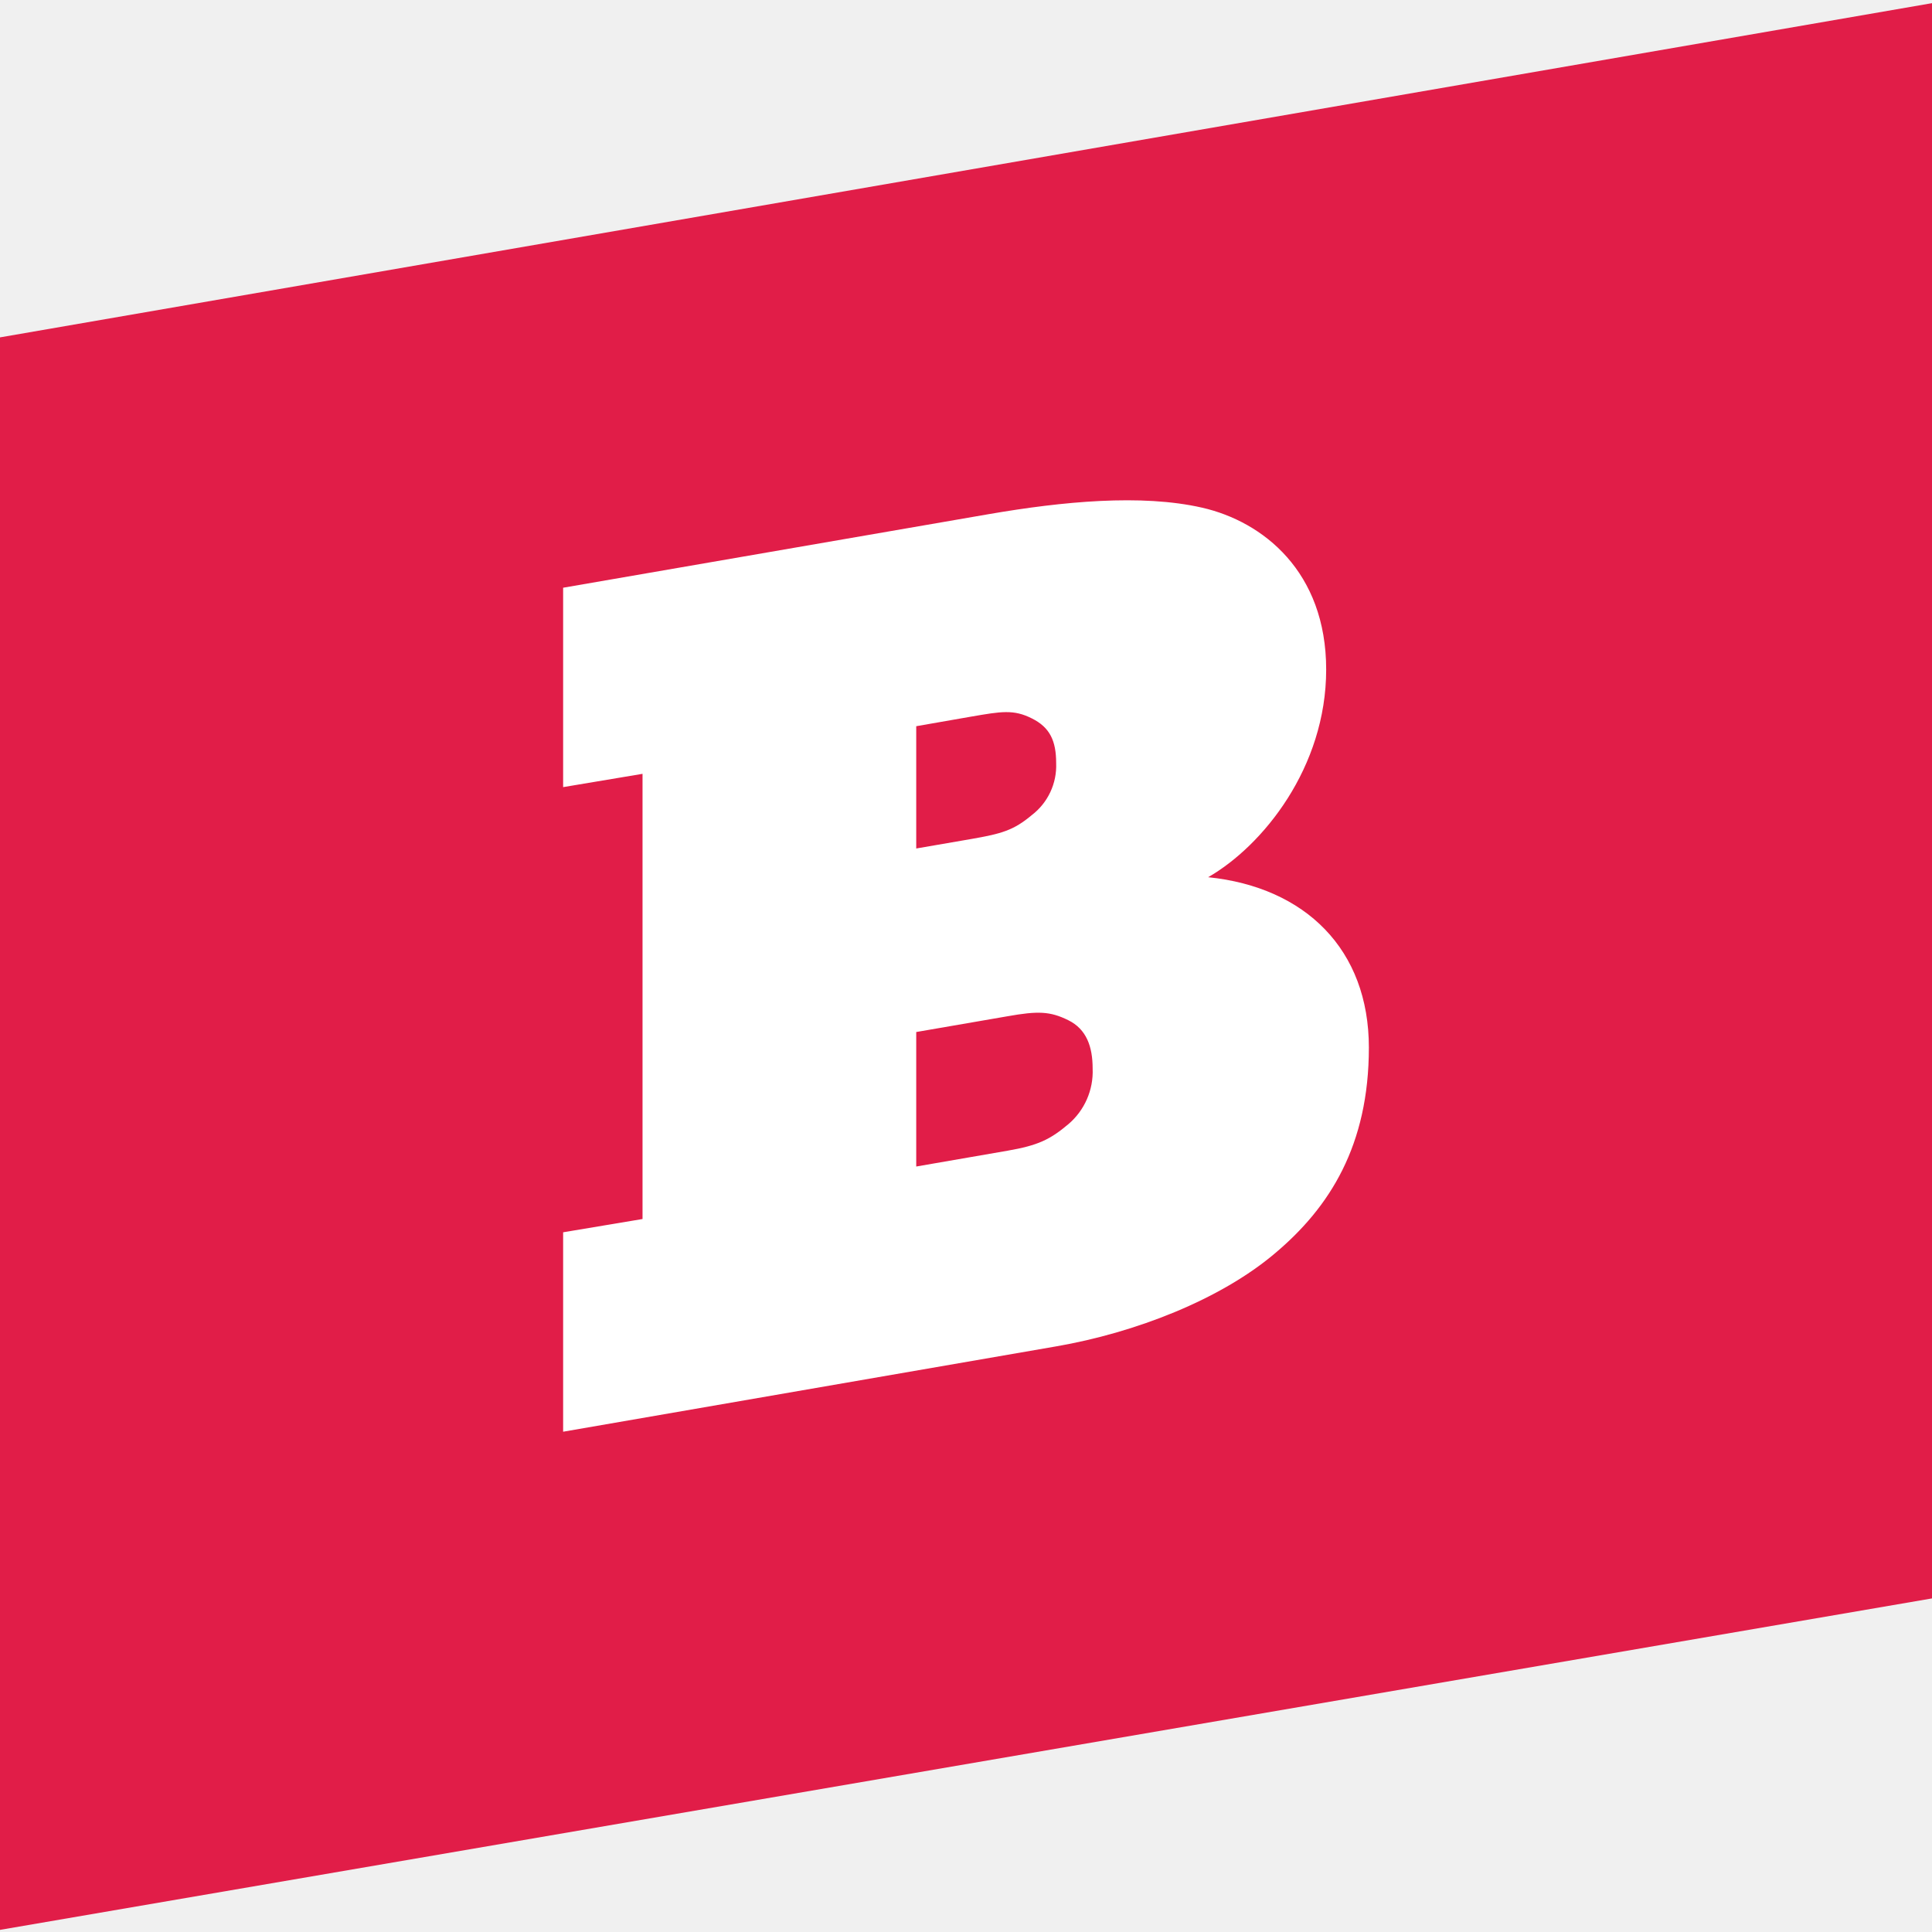
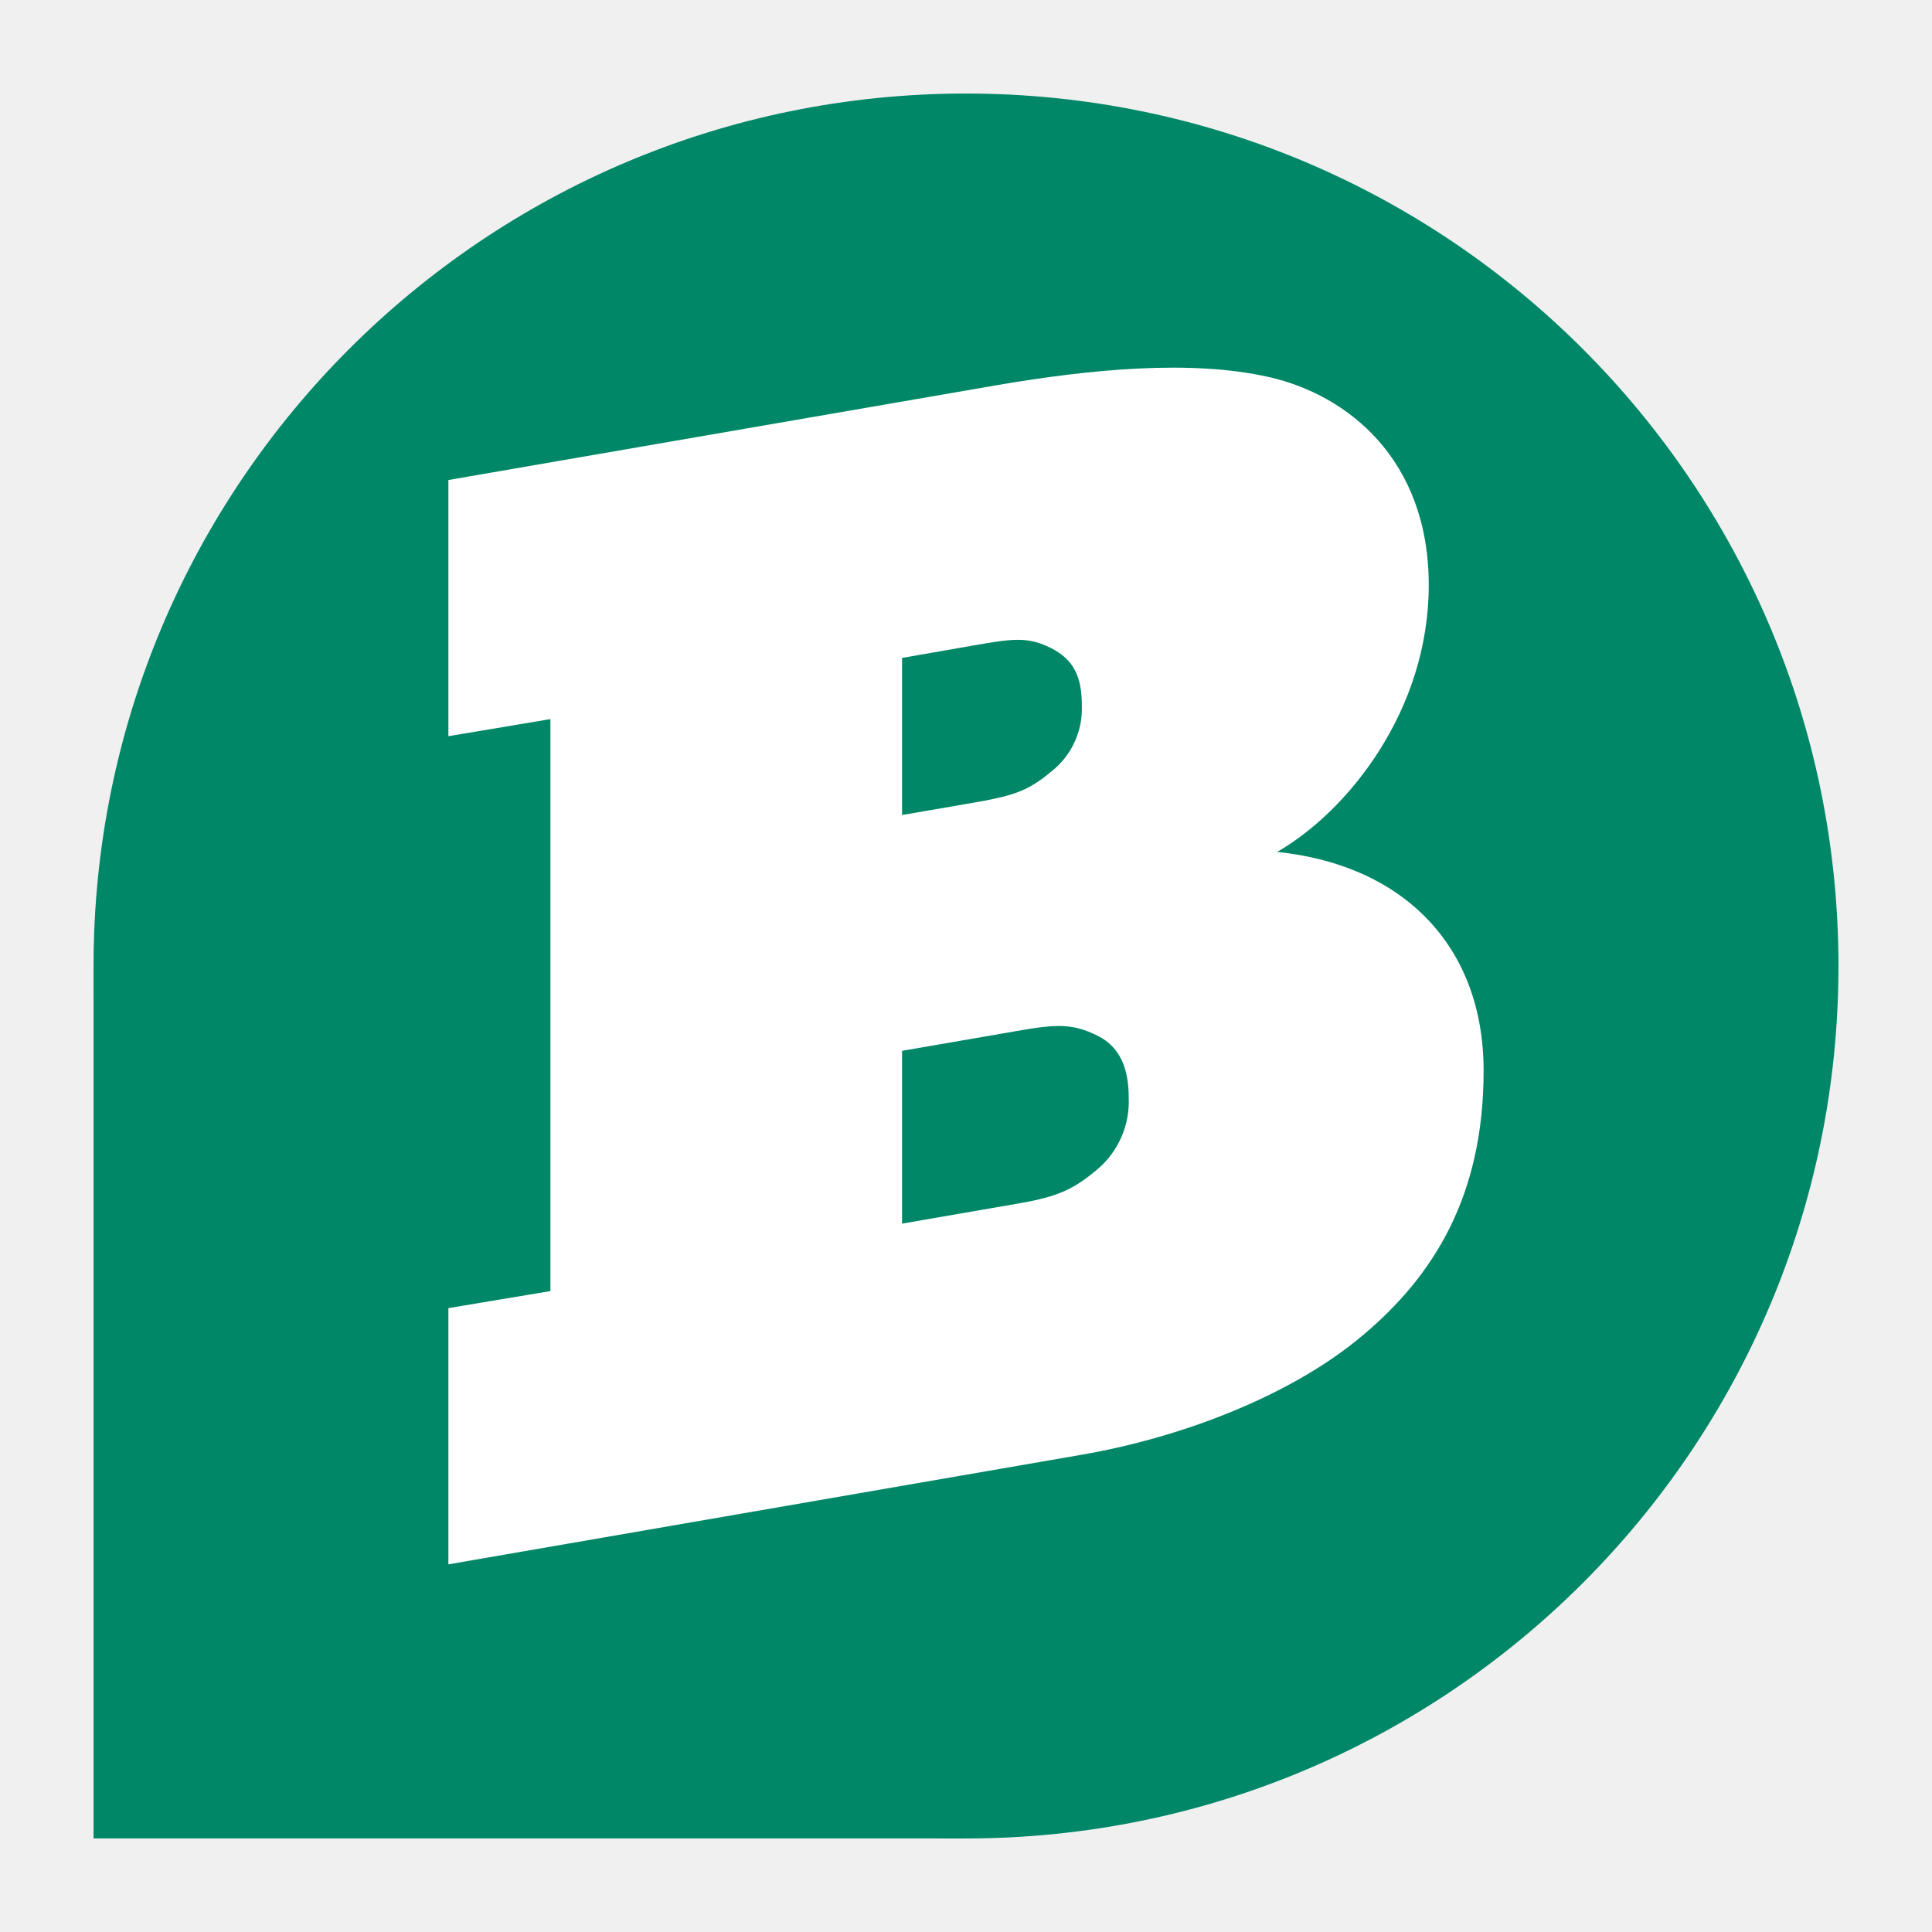
- <svg xmlns="http://www.w3.org/2000/svg" viewBox="0 0 406.022 406.022">
-   <path fill="#e11d48" d="M-.035 405.581l406.08-69.668V.661L-.035 70.908v334.673z" />
+ <svg xmlns="http://www.w3.org/2000/svg" viewBox="45 45 316.022 316.022">
+   <g>
+     <polygon fill="#008767" points="60.3,203.011 60.3,345.72 203.011,345.72" />
+     <circle fill="#008767" cx="203.011" cy="203.011" r="142.71" />
+   </g>
  <path fill="#ffffff" d="M253.902 184.351c11.514-6.618 24.802-23.077 24.802-43.644 0-20.585-13.288-31.104-26.078-34.017-12.773-2.915-29.39-1.292-44.732 1.344l-89.549 15.481v41.905l16.688-2.794v93.558l-16.688 2.79v41.91l103.613-17.935c16.62-2.869 34.506-9.823 45.992-19.56 11.513-9.682 19.727-22.687 19.727-43.246 0-20.572-13.323-33.694-33.775-35.792zm-61.35-31.734l11.507-2.008c6.404-1.106 8.953-1.555 12.78.363 3.836 1.899 5.119 4.772 5.119 9.396a13.065 13.065 0 0 1-5.118 10.929c-3.828 3.217-6.377 3.92-12.78 5.034l-11.508 1.985zm31.964 83.64c-3.841 3.24-6.393 4.466-12.781 5.572l-19.183 3.323v-28.266l19.183-3.313c6.388-1.132 8.94-1.064 12.78.834 3.82 1.888 5.111 5.55 5.111 10.163a14.51 14.51 0 0 1-5.11 11.688z" />
</svg>
